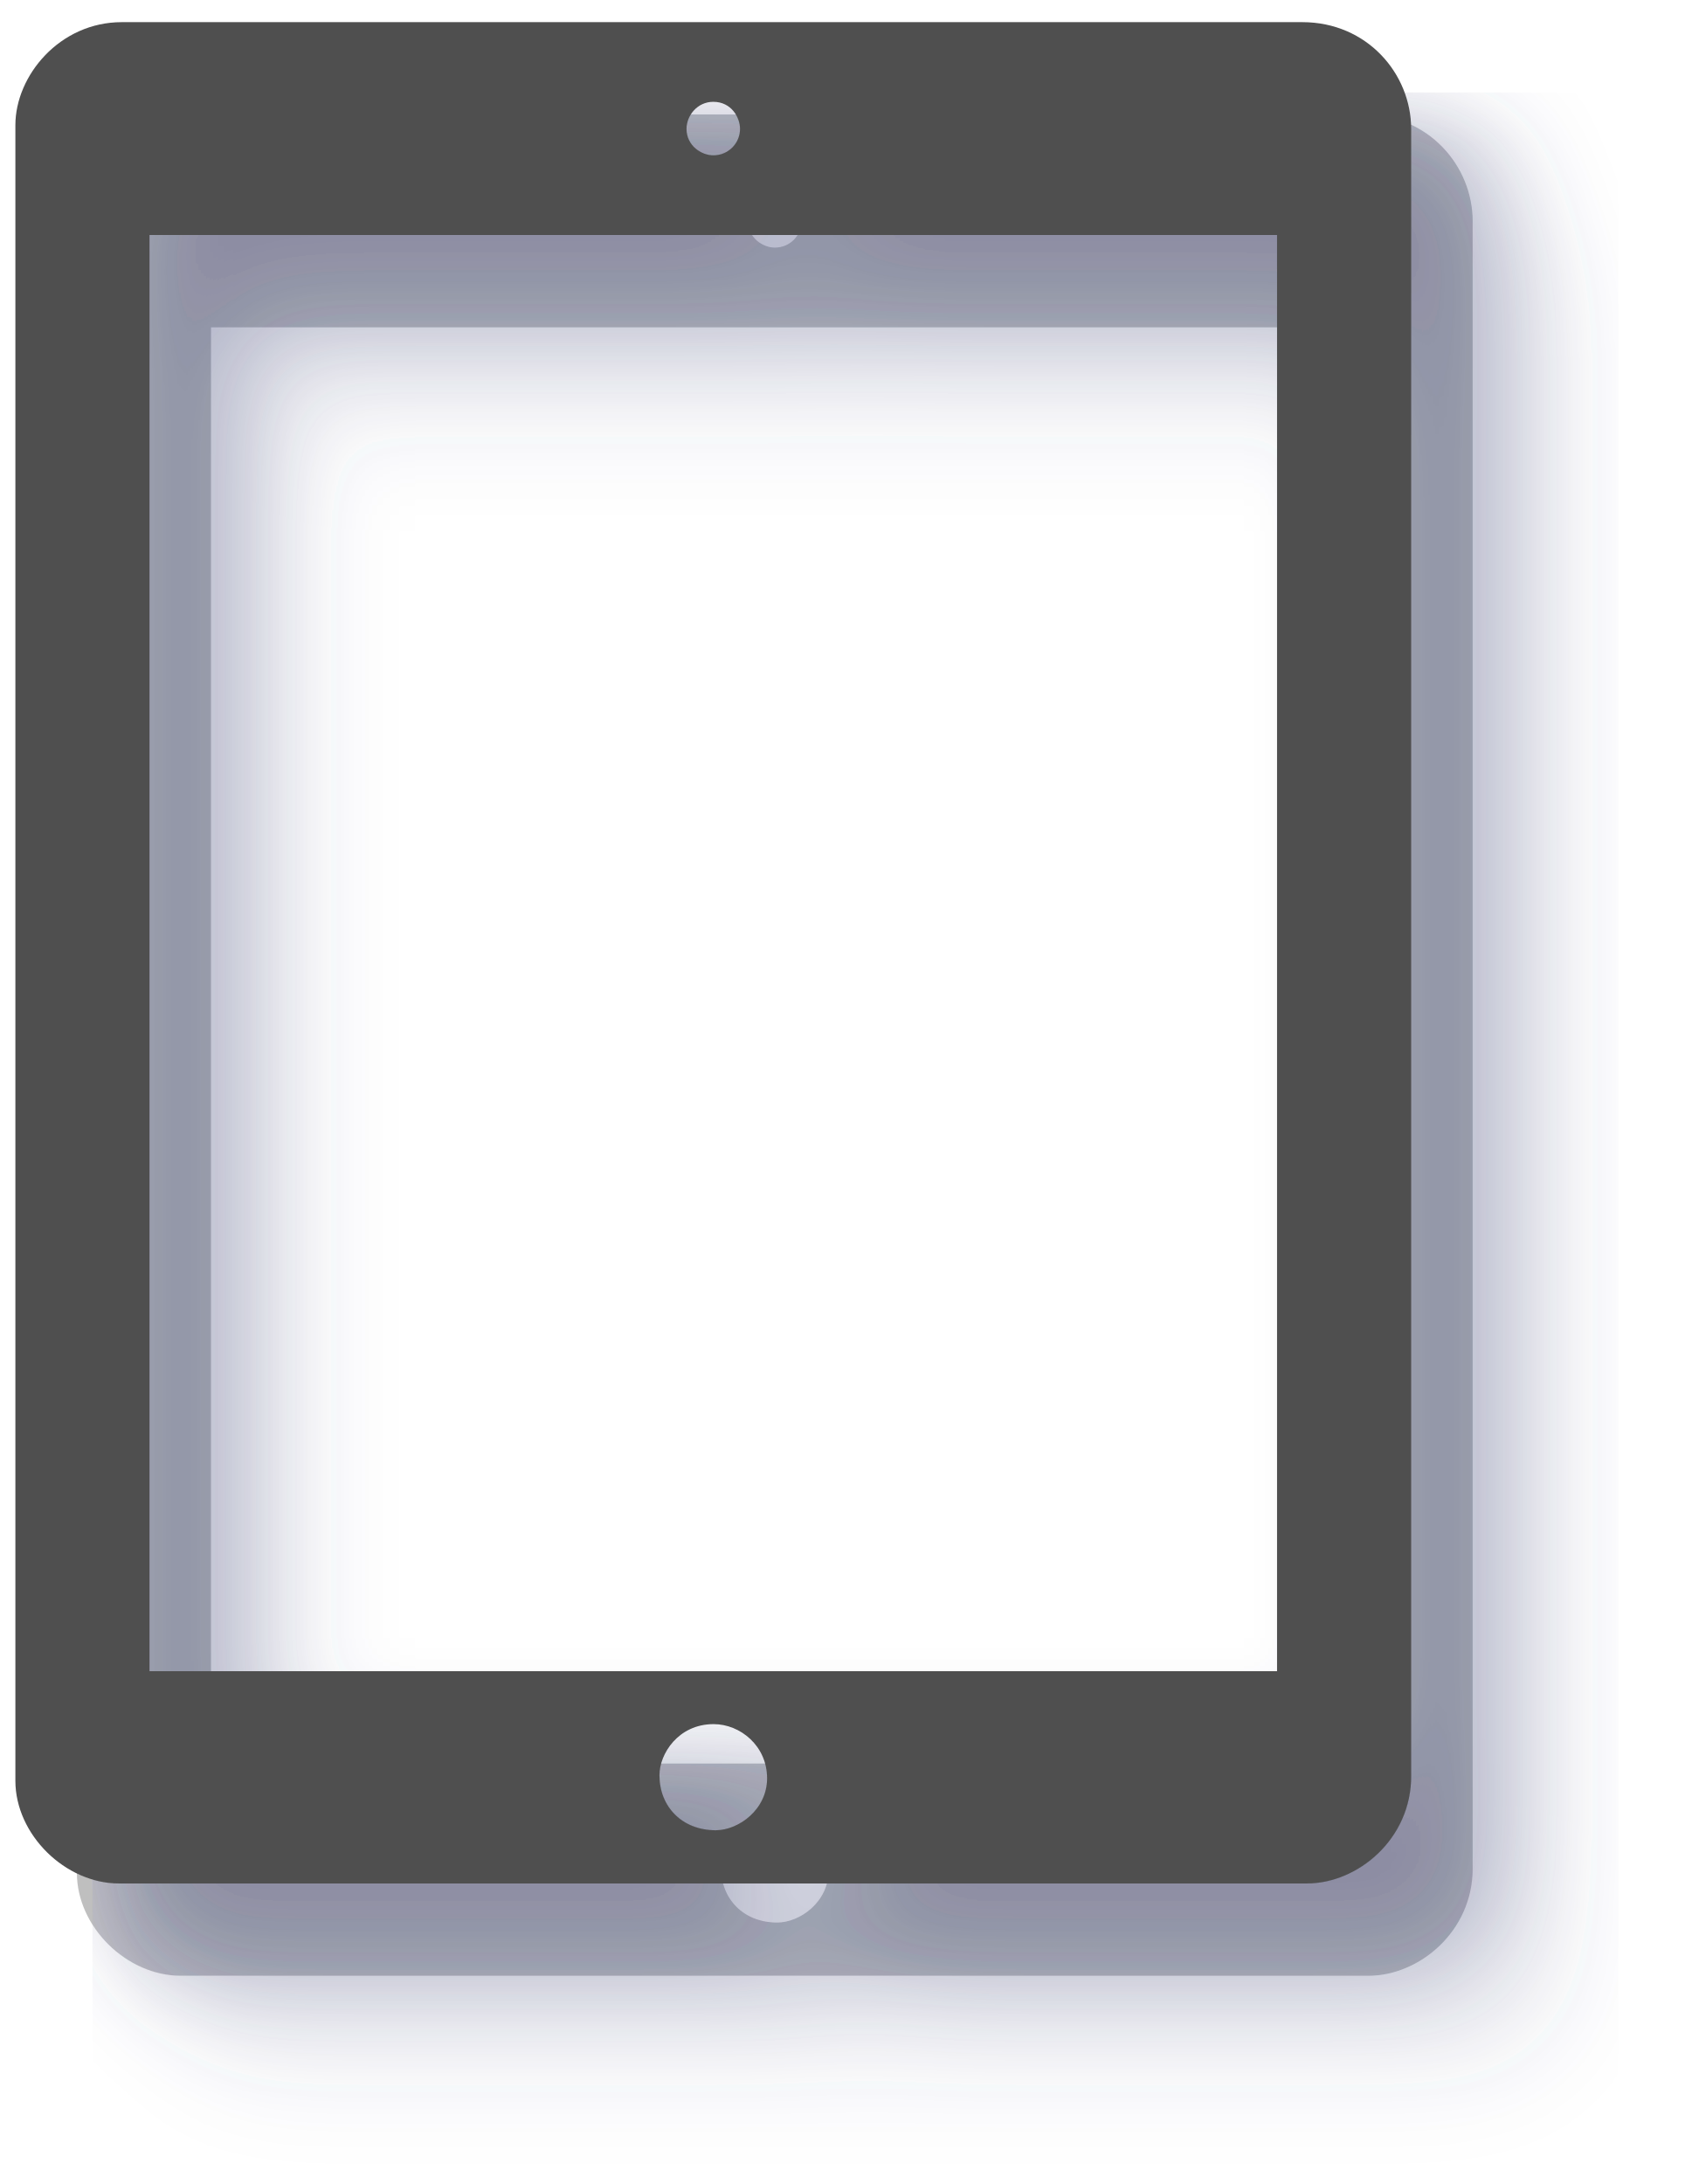
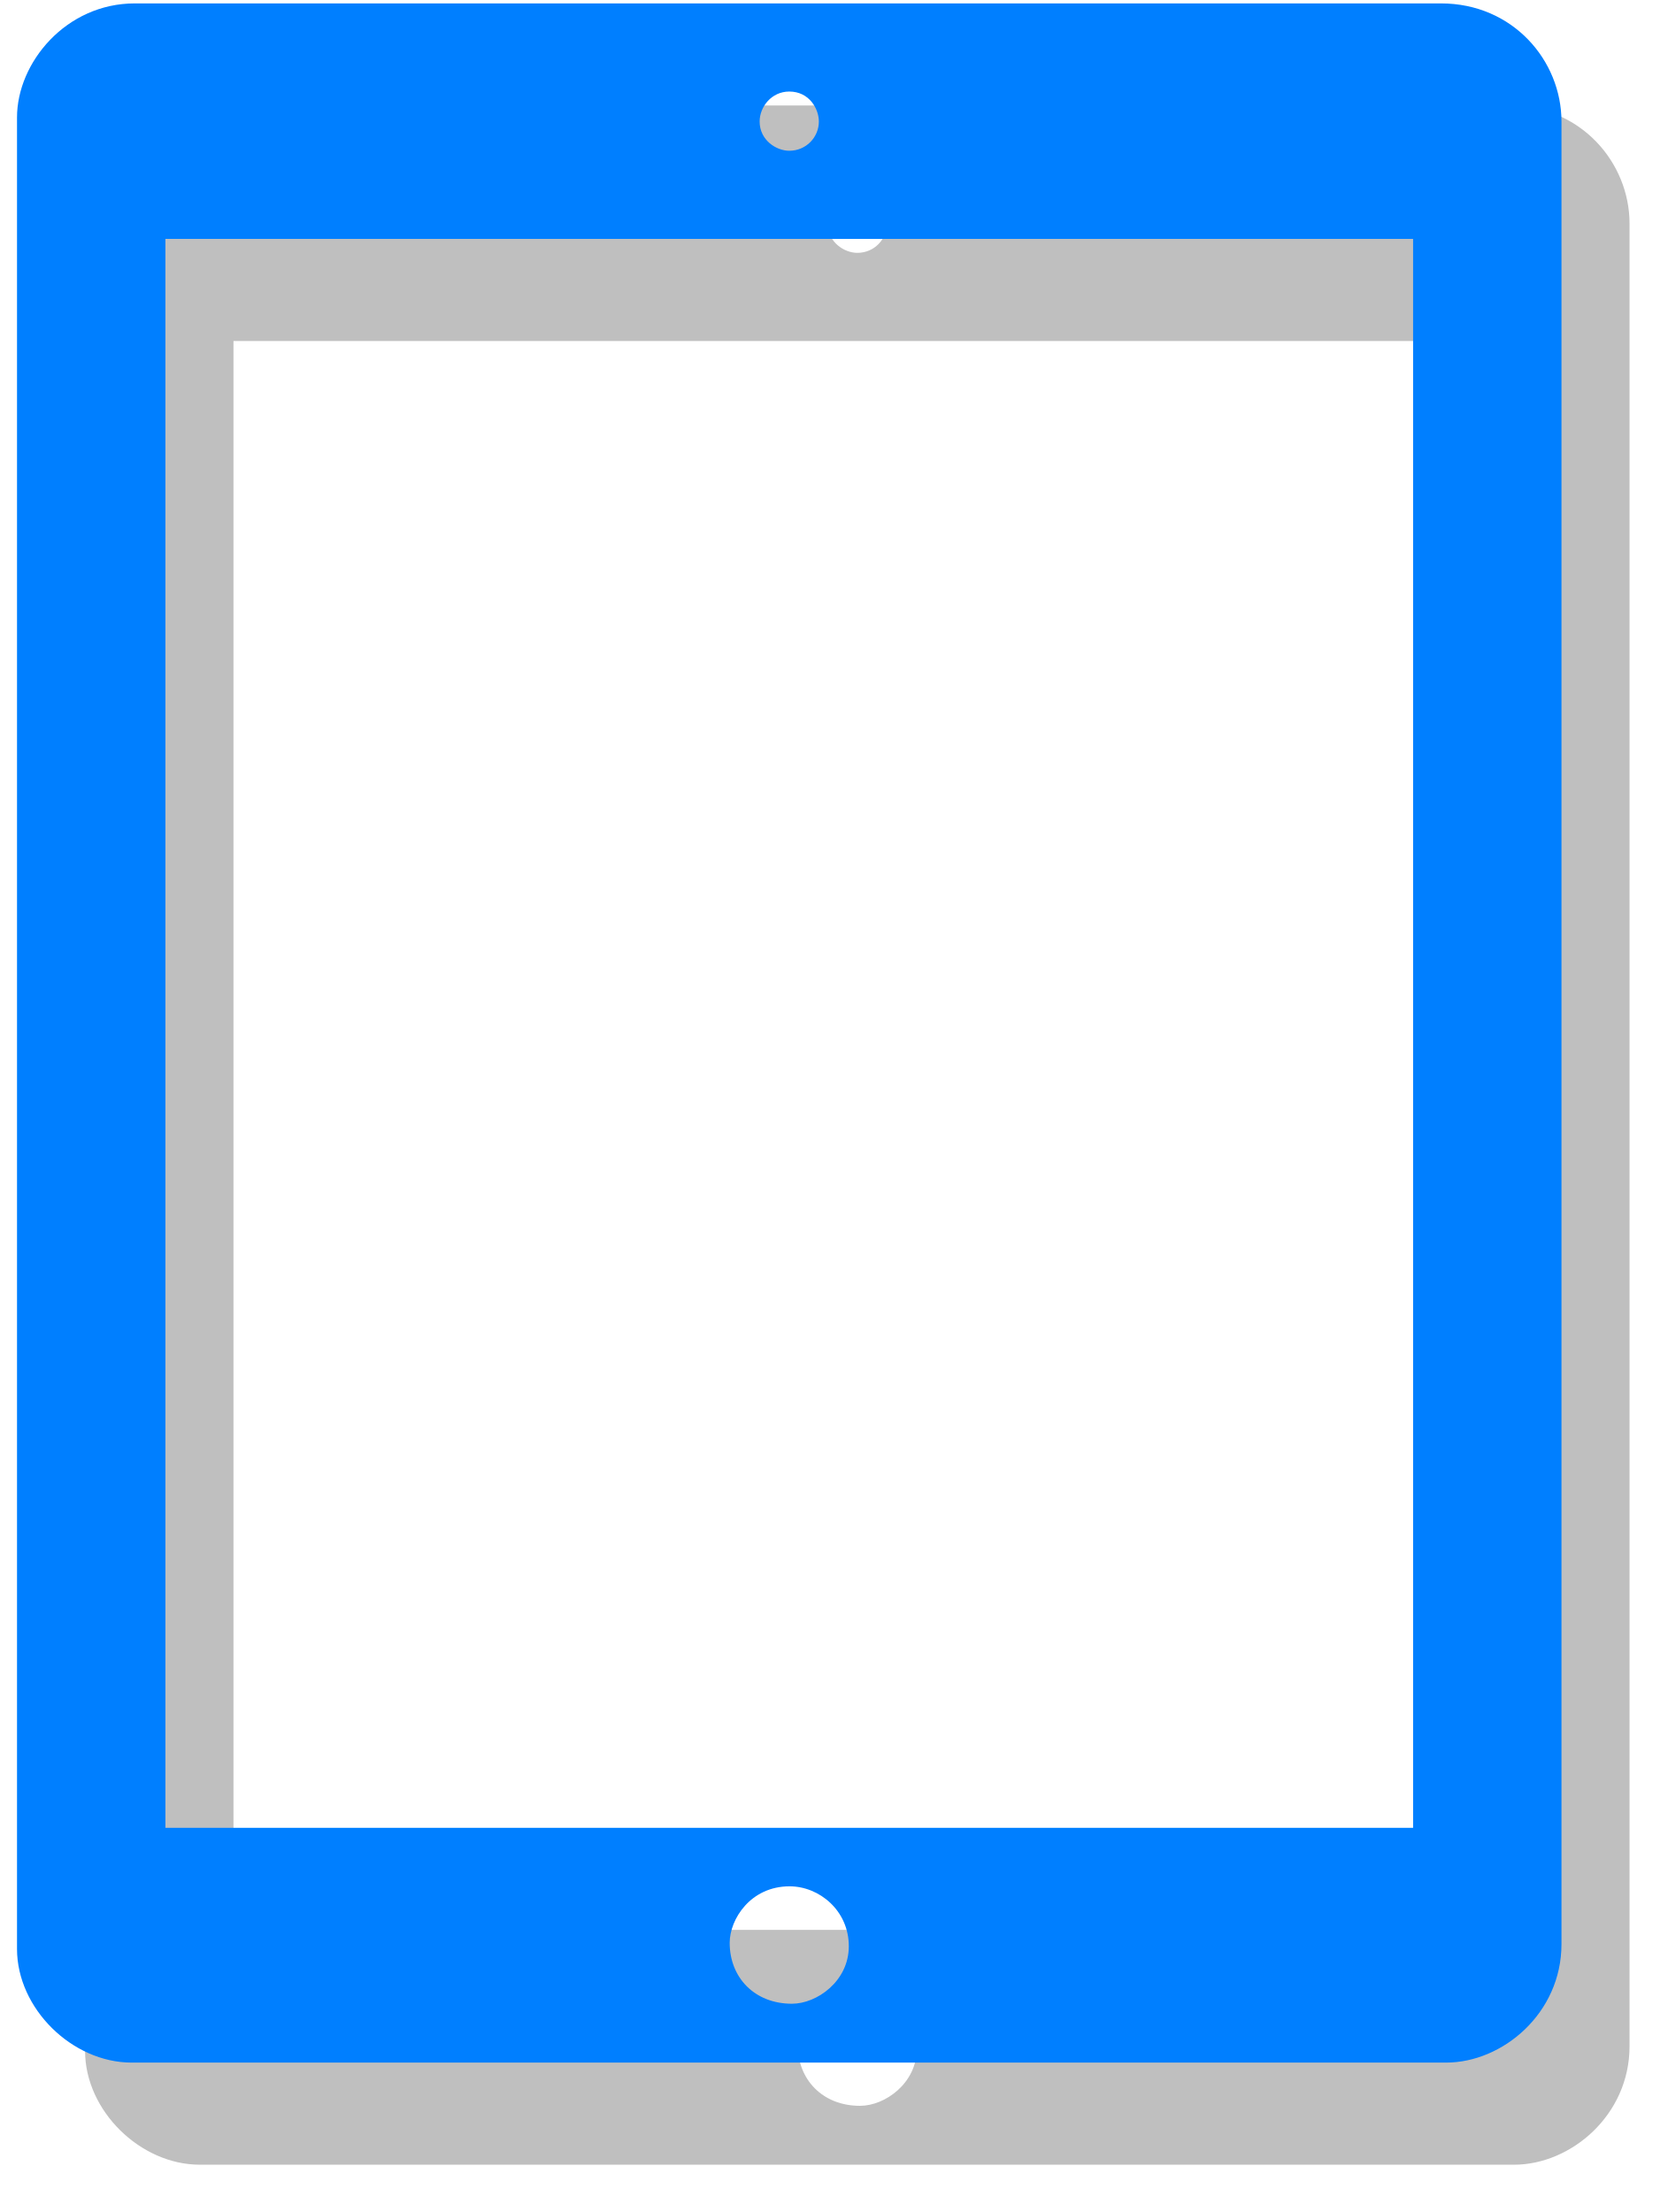
- <svg xmlns="http://www.w3.org/2000/svg" version="1.1" width="55" height="71" viewBox="-0.5 -0.5 55 71">
-   <defs>
-     <filter id="dropShadow">
-       <feGaussianBlur in="SourceAlpha" stdDeviation="1.7" result="blur" />
-       <feOffset in="blur" dx="3" dy="3" result="offsetBlur" />
-       <feFlood flood-color="#3D4574" flood-opacity="0.4" result="offsetColor" />
-       <feComposite in="offsetColor" in2="offsetBlur" operator="in" result="offsetBlur" />
-       <feBlend in="SourceGraphic" in2="offsetBlur" />
-     </filter>
-   </defs>
-   <g filter="url(#dropShadow)">
-     <rect x="0" y="0.22" width="45.38" height="60.51" fill="none" stroke="none" pointer-events="all" transform="translate(2,3)" opacity="0.25" />
-     <rect x="0" y="0.22" width="45.38" height="60.51" fill="none" stroke="none" pointer-events="all" />
-     <path d="M 22.69 4.55 C 23.19 4.55 23.56 4.15 23.56 3.69 C 23.56 3.32 23.28 2.81 22.69 2.81 C 22.17 2.81 21.82 3.26 21.82 3.69 C 21.82 4.24 22.31 4.55 22.69 4.55 Z M 4.36 53.83 L 41.02 53.83 L 41.02 7.14 L 4.36 7.14 Z M 22.77 59 C 23.5 59 24.44 58.34 24.44 57.31 C 24.44 56.26 23.57 55.55 22.7 55.55 C 21.55 55.55 20.94 56.52 20.94 57.21 C 20.94 58.23 21.67 59 22.77 59 Z M 3.37 60.73 C 1.62 60.73 0 59.14 0 57.39 L 0 3.57 C 0 1.96 1.44 0.22 3.46 0.22 L 41.84 0.22 C 43.95 0.22 45.38 1.9 45.38 3.69 L 45.38 57.25 C 45.38 59.28 43.65 60.73 41.99 60.73 Z" fill="#000000" stroke="none" pointer-events="all" transform="translate(2,3)" opacity="0.25" />
-     <path d="M 22.69 4.55 C 23.19 4.55 23.56 4.15 23.56 3.69 C 23.56 3.32 23.28 2.81 22.69 2.81 C 22.17 2.81 21.82 3.26 21.82 3.69 C 21.82 4.24 22.31 4.55 22.69 4.55 Z M 4.36 53.83 L 41.02 53.83 L 41.02 7.14 L 4.36 7.14 Z M 22.77 59 C 23.5 59 24.44 58.34 24.44 57.31 C 24.44 56.26 23.57 55.55 22.7 55.55 C 21.55 55.55 20.94 56.52 20.94 57.21 C 20.94 58.23 21.67 59 22.77 59 Z M 3.37 60.73 C 1.62 60.73 0 59.14 0 57.39 L 0 3.57 C 0 1.96 1.44 0.22 3.46 0.22 L 41.84 0.22 C 43.95 0.22 45.38 1.9 45.38 3.69 L 45.38 57.25 C 45.38 59.28 43.65 60.73 41.99 60.73 Z" fill="#505050" stroke="none" pointer-events="all" />
+ <svg xmlns="http://www.w3.org/2000/svg" version="1.1" width="49px" height="65px" viewBox="-0.5 -0.5 49 65">
+   <defs />
+   <g>
+     <rect x="0" y="-0.4" width="45.38" height="60.51" fill="none" stroke="none" pointer-events="all" transform="translate(2,3)" opacity="0.25" />
+     <rect x="0" y="-0.4" width="45.38" height="60.51" fill="none" stroke="none" pointer-events="all" />
+     <path d="M 22.69 3.93 C 23.19 3.93 23.56 3.53 23.56 3.07 C 23.56 2.7 23.28 2.19 22.69 2.19 C 22.17 2.19 21.82 2.64 21.82 3.07 C 21.82 3.62 22.31 3.93 22.69 3.93 Z M 4.36 53.21 L 41.02 53.21 L 41.02 6.52 L 4.36 6.52 Z M 22.77 58.38 C 23.5 58.38 24.44 57.72 24.44 56.69 C 24.44 55.64 23.57 54.93 22.7 54.93 C 21.55 54.93 20.94 55.9 20.94 56.59 C 20.94 57.61 21.67 58.38 22.77 58.38 Z M 3.37 60.11 C 1.62 60.11 0 58.52 0 56.77 L 0 2.95 C 0 1.34 1.44 -0.4 3.46 -0.4 L 41.84 -0.4 C 43.95 -0.4 45.38 1.28 45.38 3.07 L 45.38 56.63 C 45.38 58.66 43.65 60.11 41.99 60.11 Z" fill="#000000" stroke="none" pointer-events="all" transform="translate(2,3)" opacity="0.25" />
+     <path d="M 22.69 3.93 C 23.19 3.93 23.56 3.53 23.56 3.07 C 23.56 2.7 23.28 2.19 22.69 2.19 C 22.17 2.19 21.82 2.64 21.82 3.07 C 21.82 3.62 22.31 3.93 22.69 3.93 Z M 4.36 53.21 L 41.02 53.21 L 41.02 6.52 L 4.36 6.52 Z M 22.77 58.38 C 23.5 58.38 24.44 57.72 24.44 56.69 C 24.44 55.64 23.57 54.93 22.7 54.93 C 21.55 54.93 20.94 55.9 20.94 56.59 C 20.94 57.61 21.67 58.38 22.77 58.38 Z M 3.37 60.11 C 1.62 60.11 0 58.52 0 56.77 L 0 2.95 C 0 1.34 1.44 -0.4 3.46 -0.4 L 41.84 -0.4 C 43.95 -0.4 45.38 1.28 45.38 3.07 L 45.38 56.63 C 45.38 58.66 43.65 60.11 41.99 60.11 Z" fill="#007fff" stroke="none" pointer-events="all" />
  </g>
</svg>
